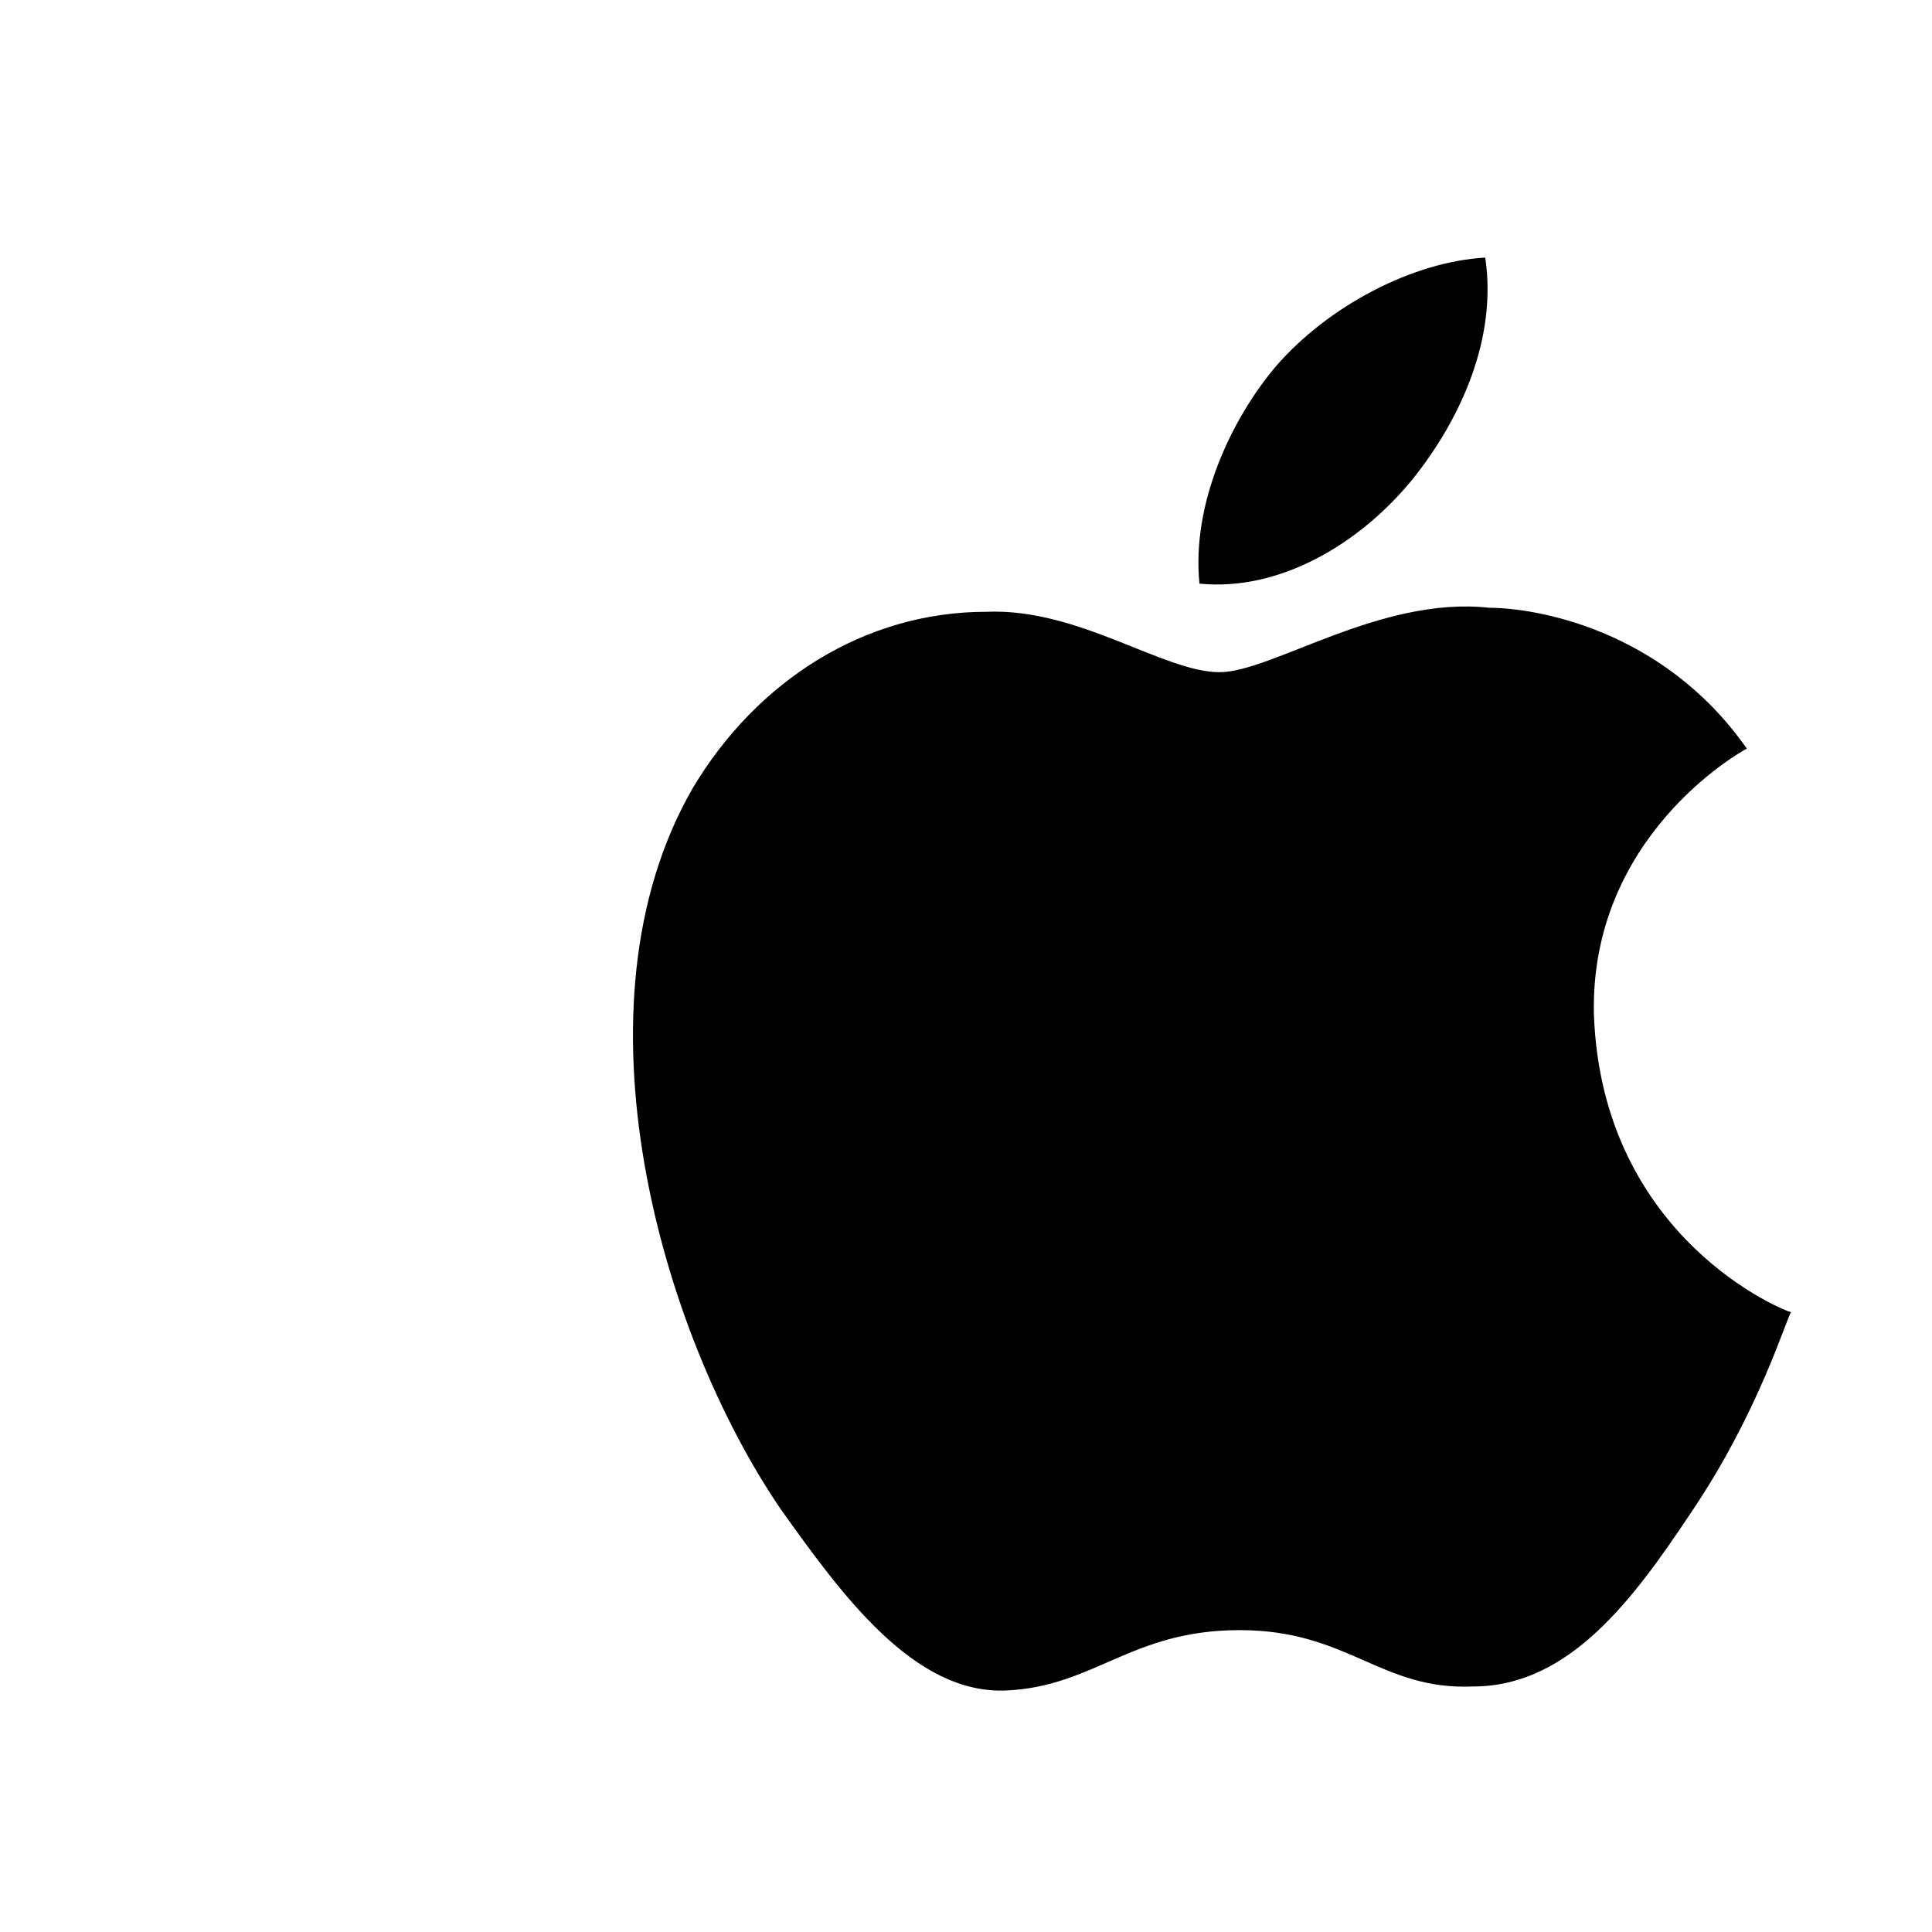
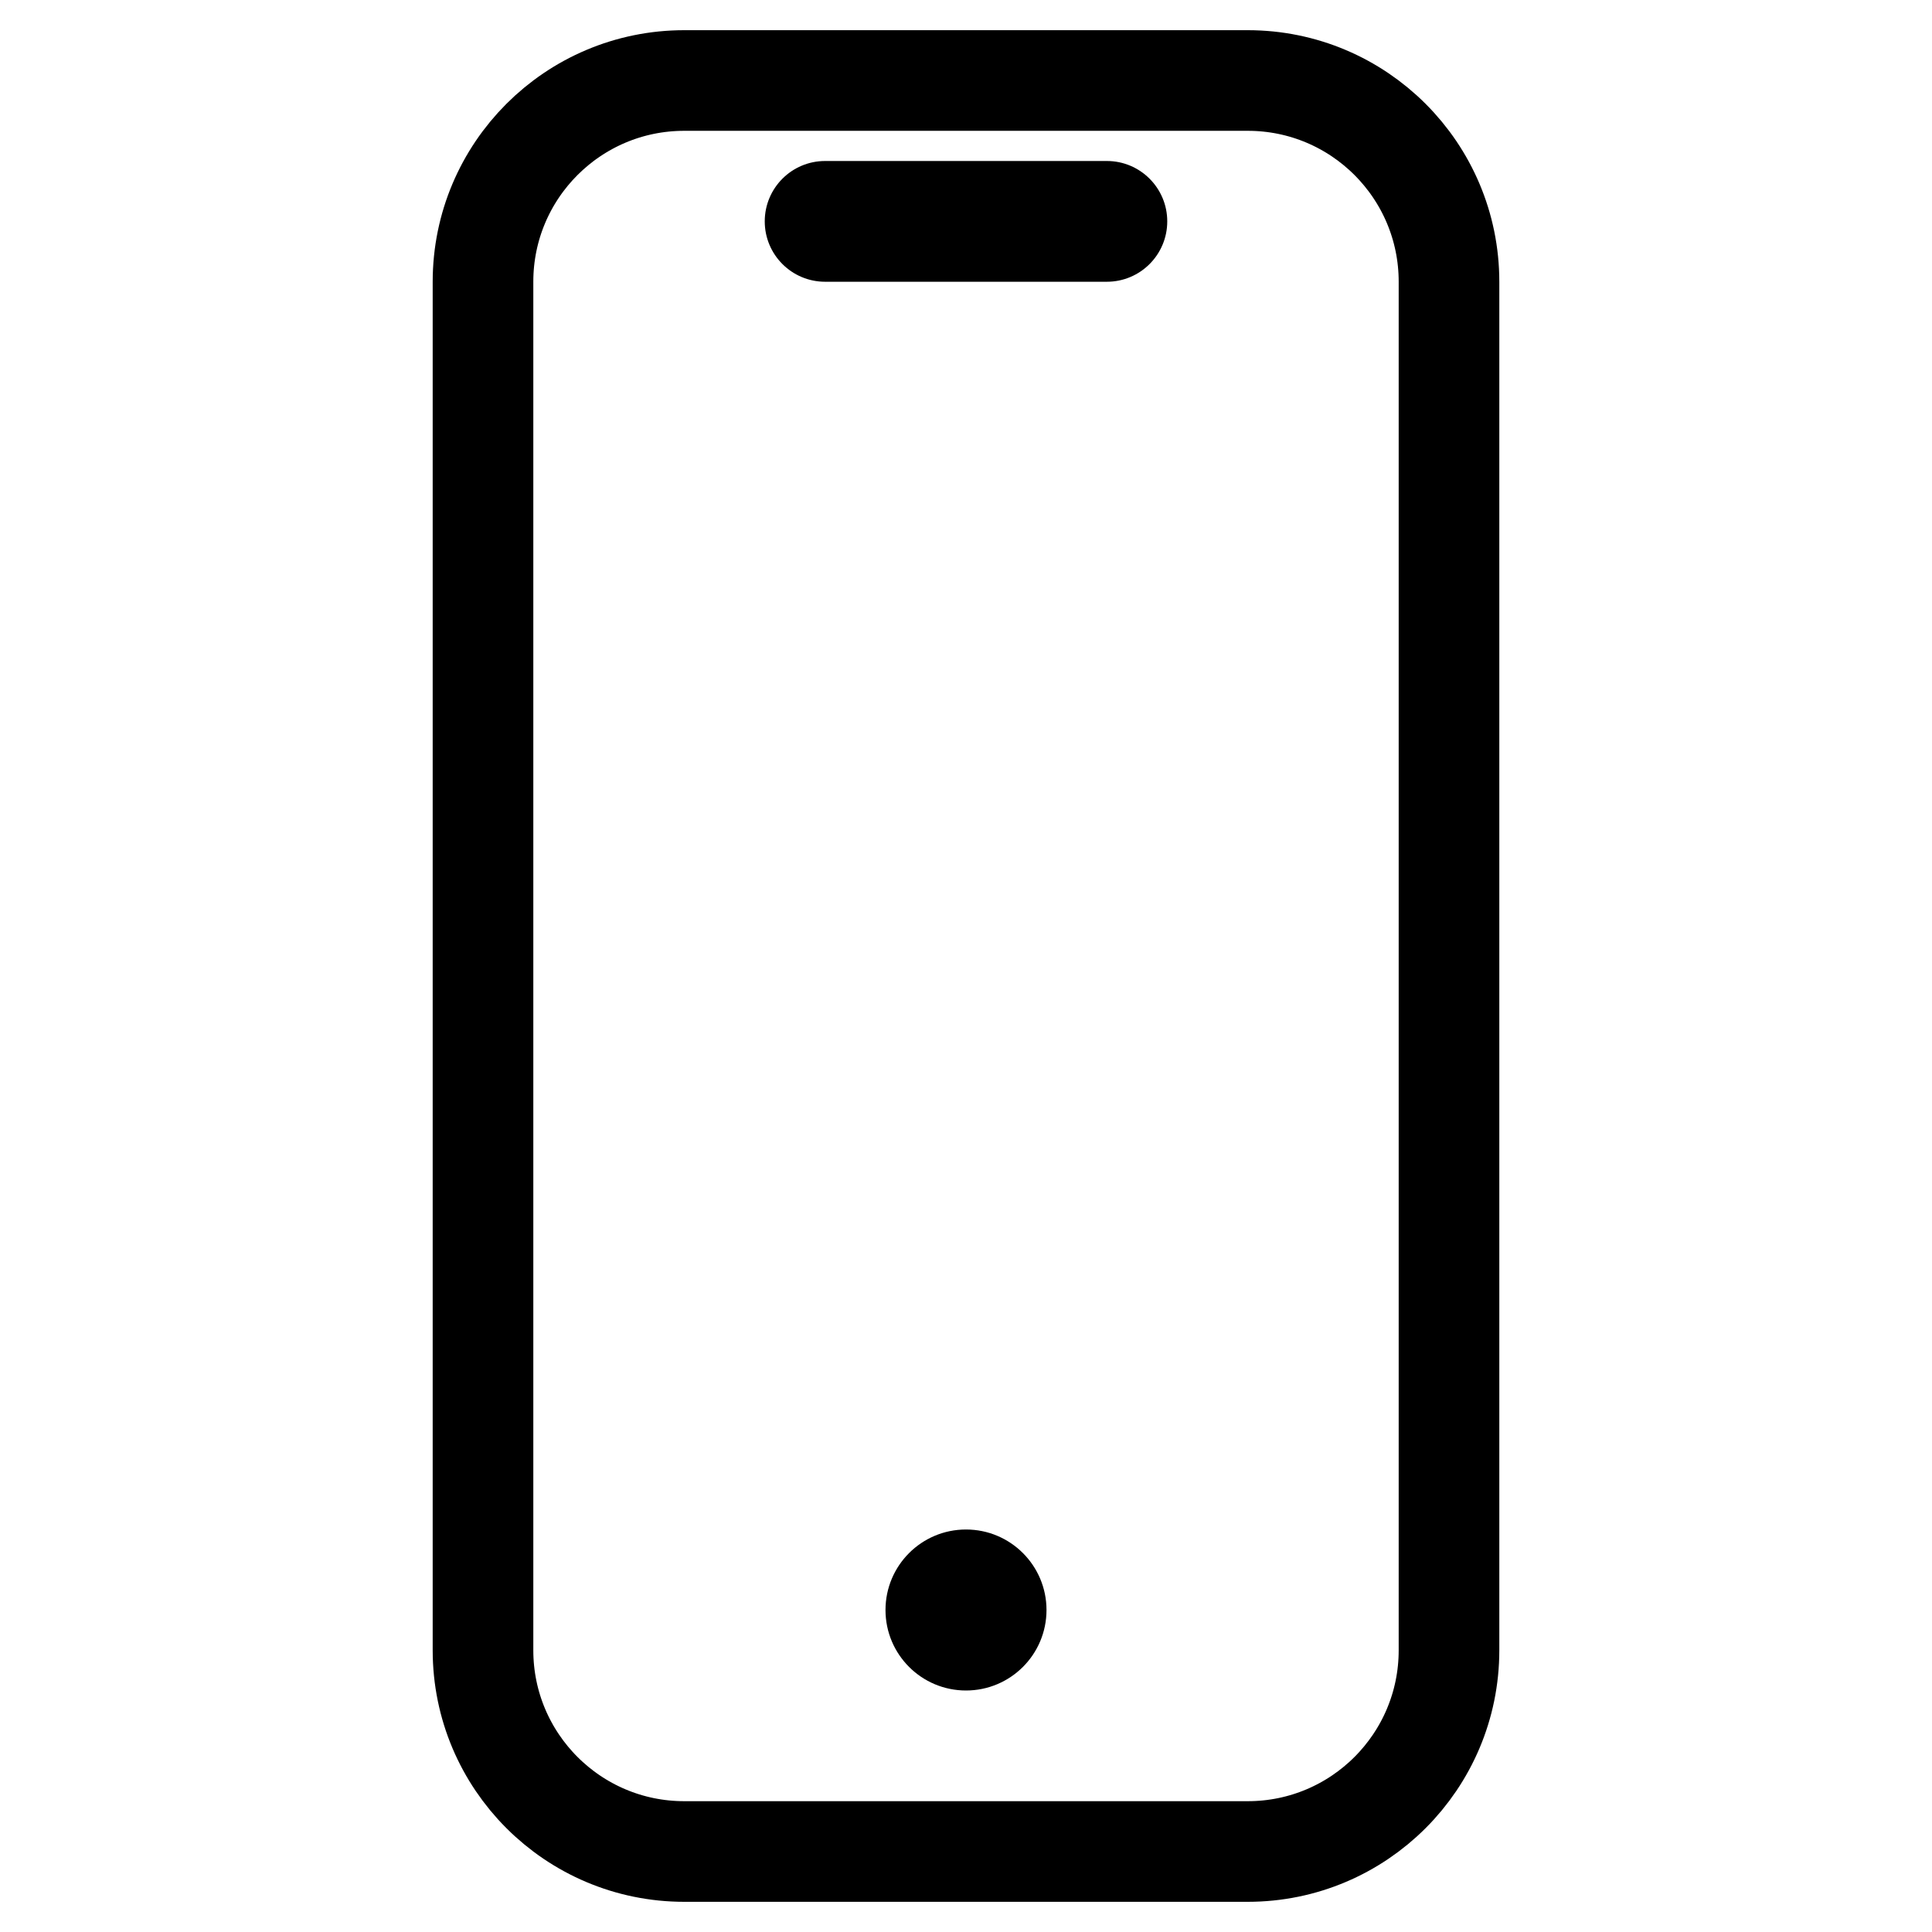
<svg xmlns="http://www.w3.org/2000/svg" viewBox="0 0 48 48" fill="currentColor">
-   <path d="M39.6 25.2c-.1-4.4 3.6-6.5 3.8-6.6-2.1-3-5.3-3.5-6.4-3.5-2.7-.3-5.4 1.6-6.7 1.6-1.4 0-3.5-1.6-5.8-1.5-3 0-5.7 1.7-7.3 4.4-3.1 5.4-.8 13.5 2.2 17.9 1.5 2.1 3.3 4.6 5.6 4.5 2.2-.1 3.1-1.5 5.8-1.5 2.7 0 3.5 1.5 5.8 1.4 2.4 0 4-2.2 5.4-4.3 1.7-2.5 2.4-4.9 2.5-5-.1 0-4.7-1.8-4.9-7.4zM35.1 11.9c1.2-1.5 2.1-3.5 1.8-5.5-1.8.1-3.9 1.2-5.2 2.7-1.1 1.3-2.1 3.4-1.9 5.4 2 .2 4-1 5.3-2.6z" />
+   <rect x="12" y="2" width="24" height="44" rx="5" ry="5" fill="none" stroke="currentColor" stroke-width="2.5" />
+   <rect x="19" y="4" width="10" height="3" rx="1.5" />
+   <circle cx="24" cy="40" r="2" />
</svg>
